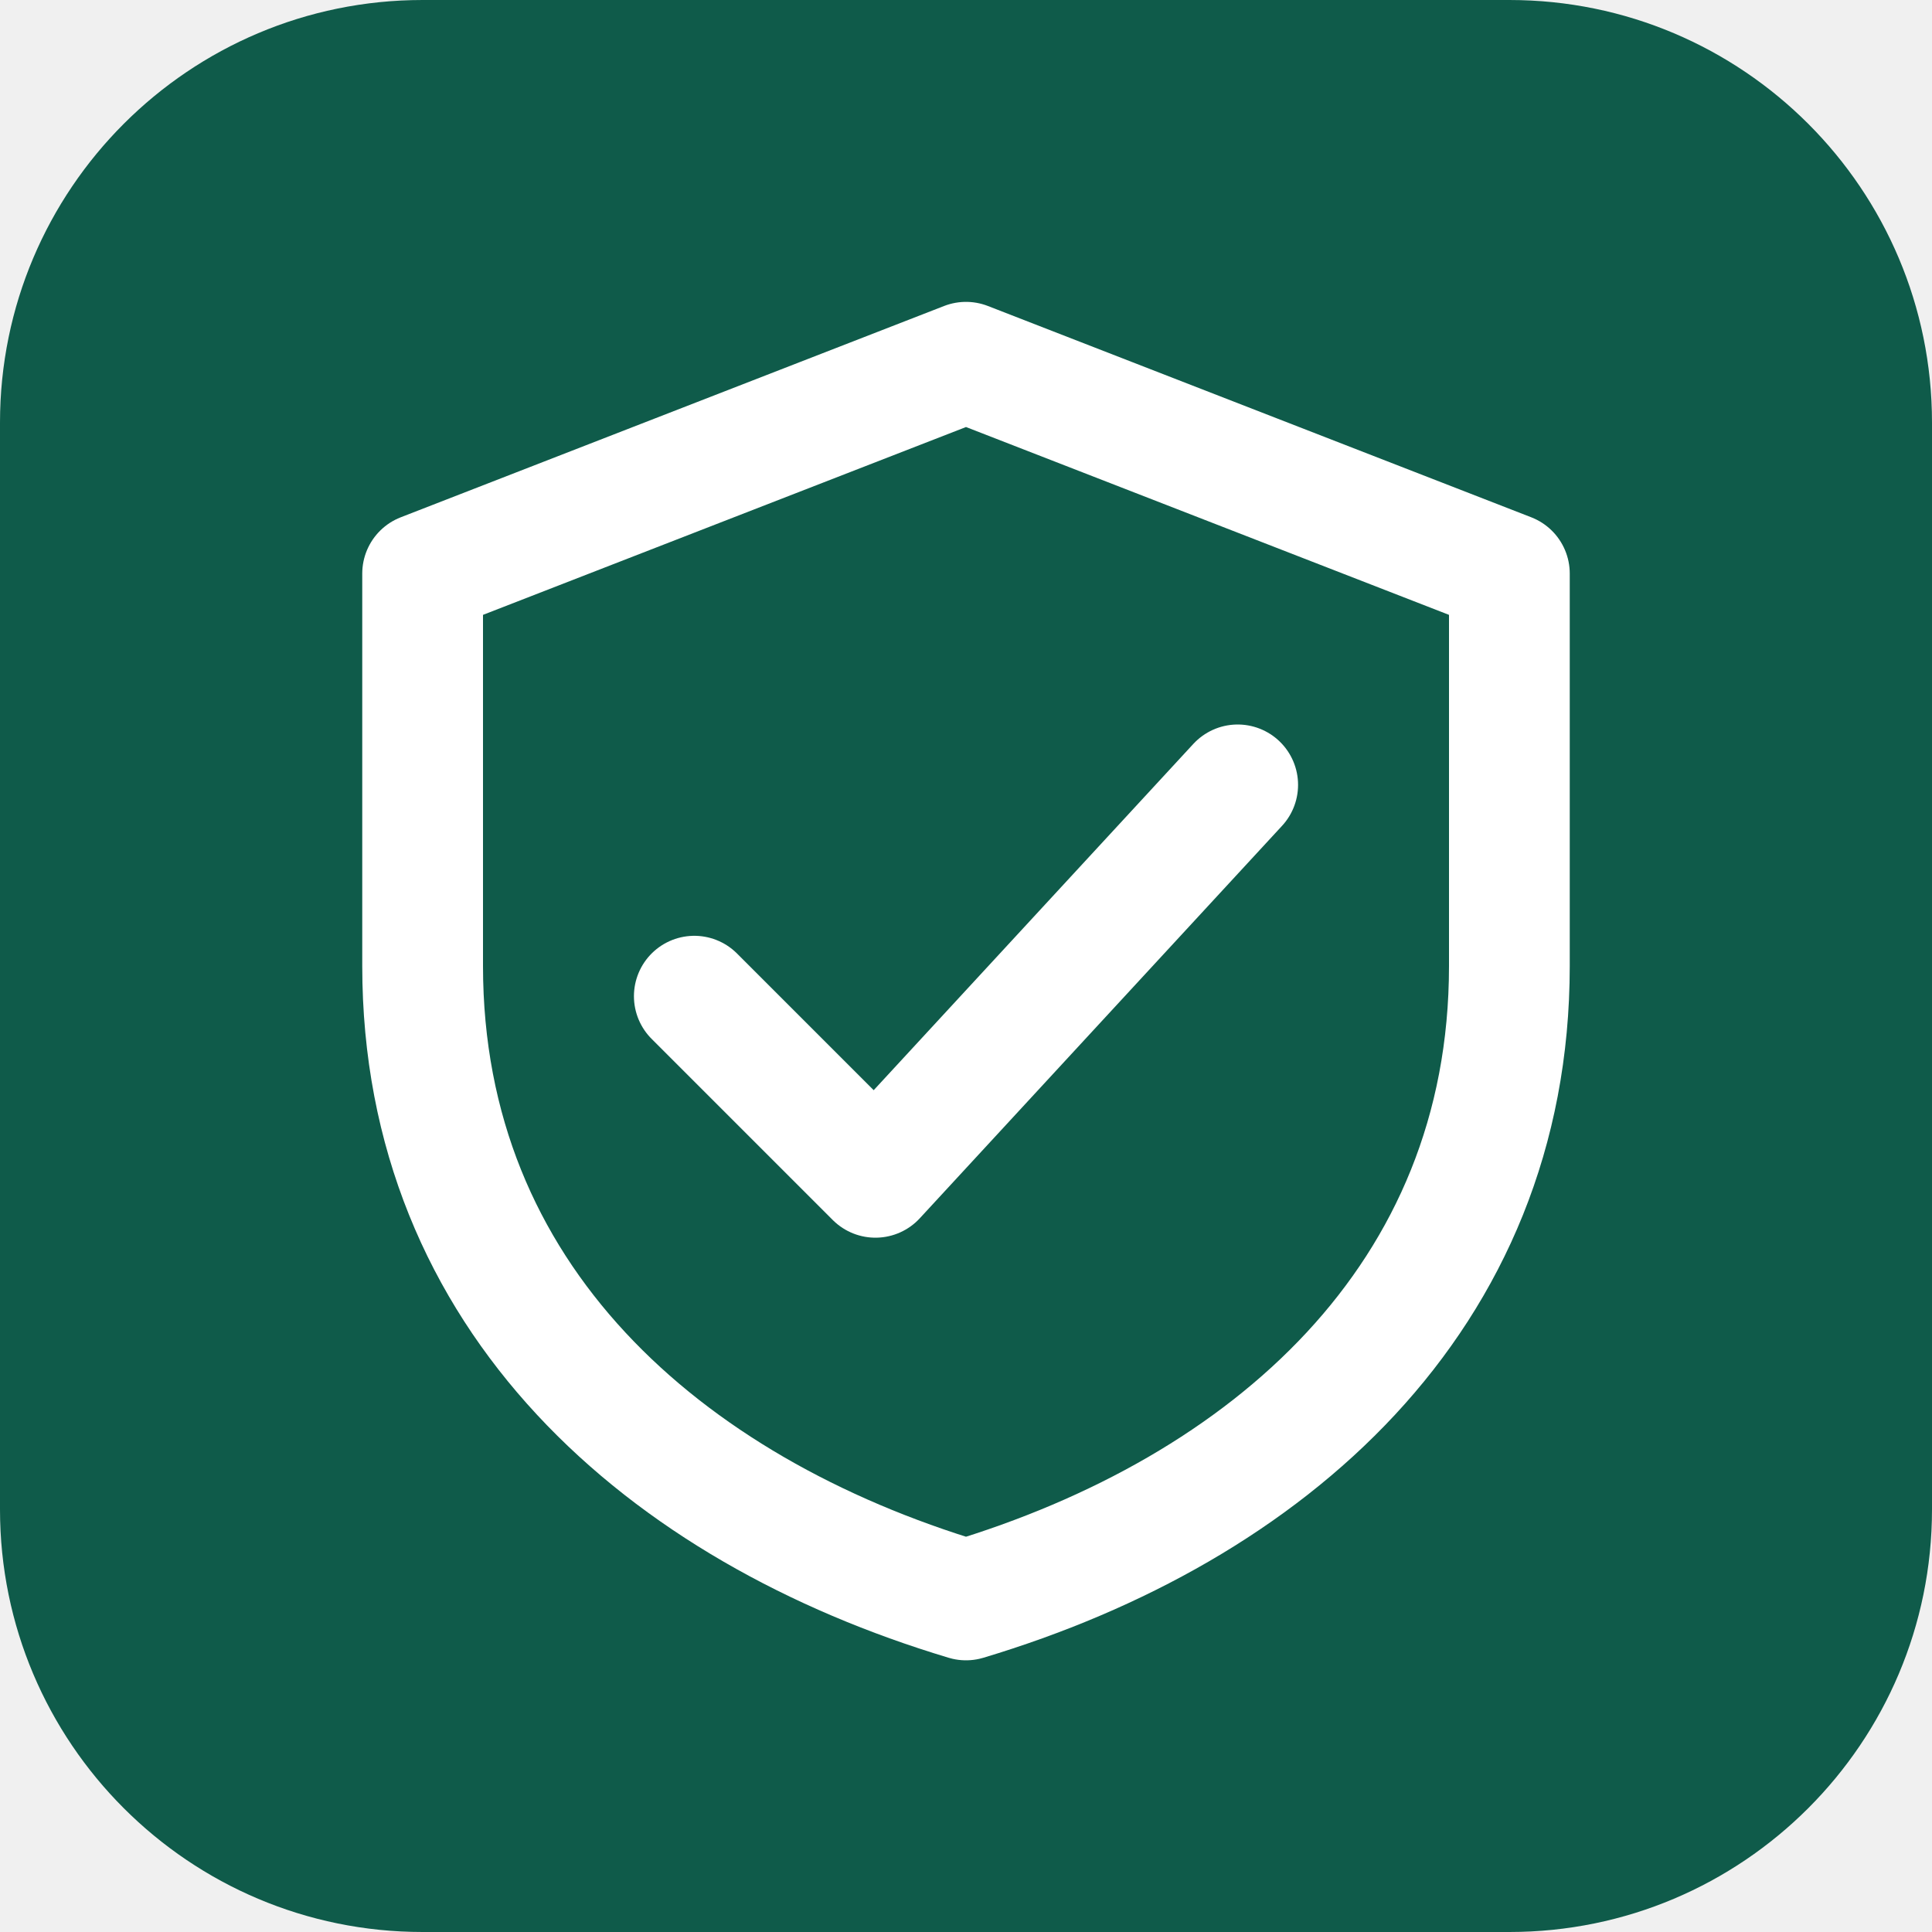
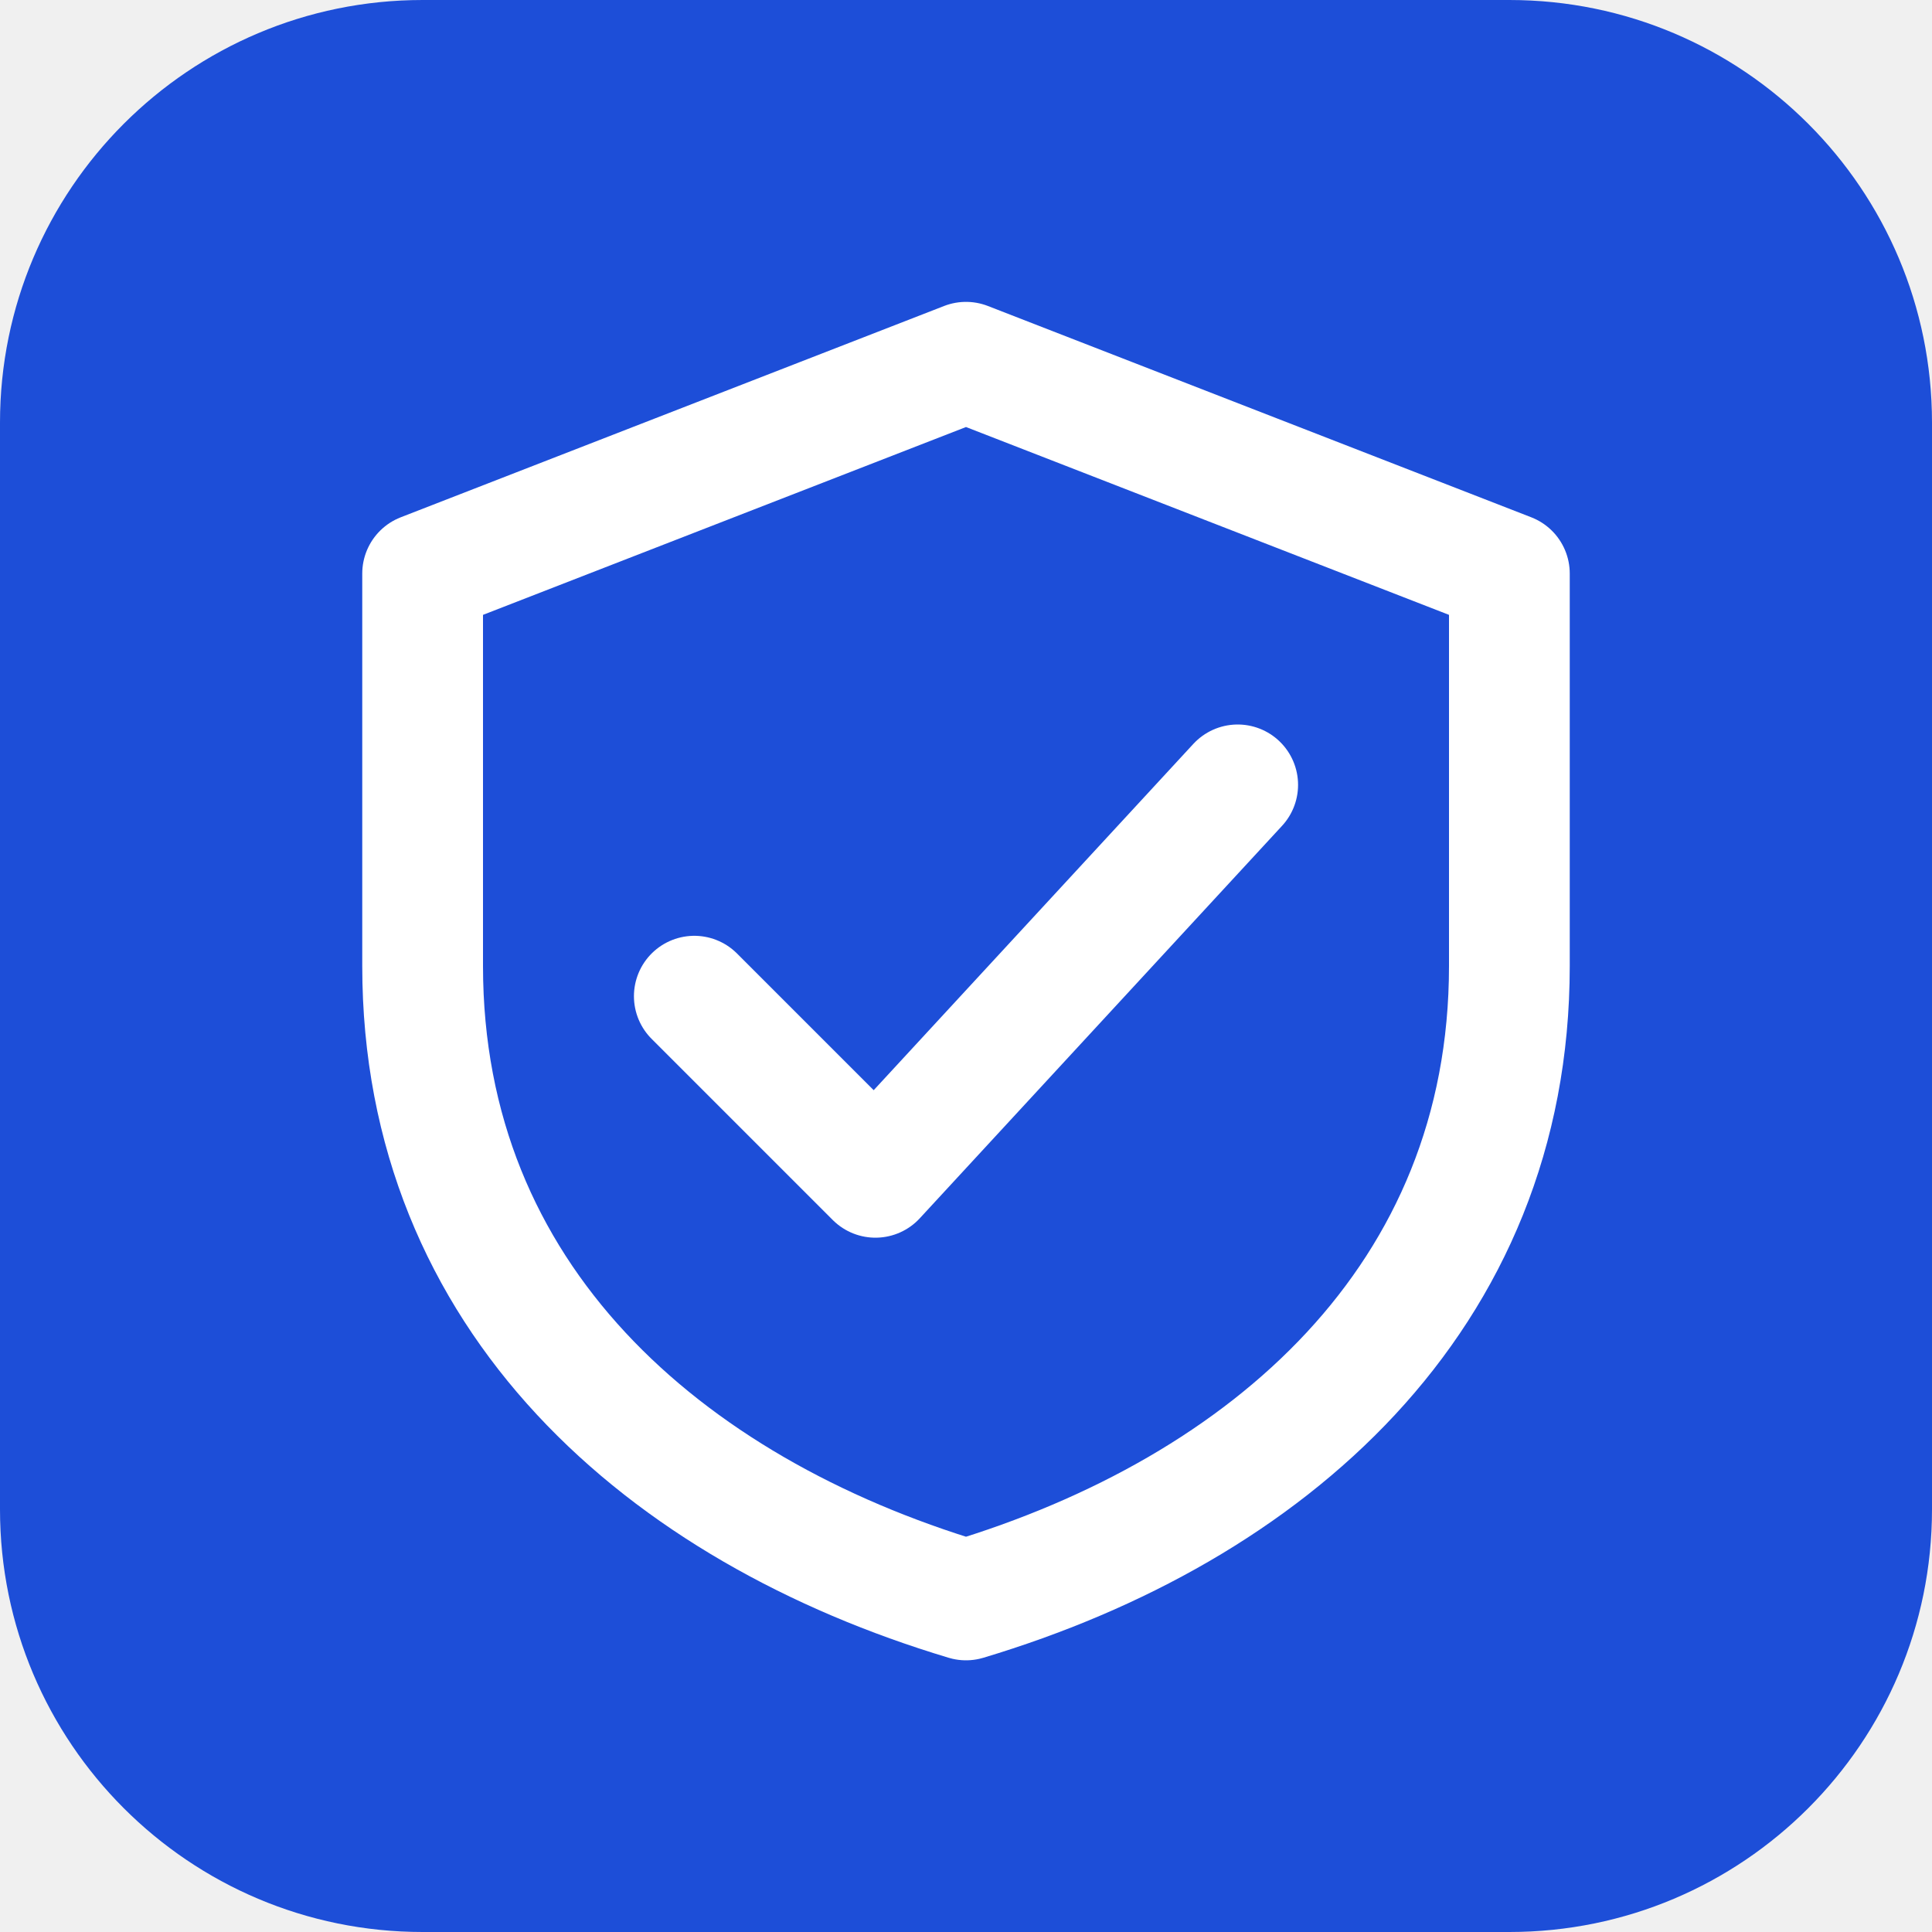
<svg xmlns="http://www.w3.org/2000/svg" viewBox="0 0 64 64">
-   <rect width="64" height="64" rx="14" fill="#0F5B4A" />
+   <rect width="64" height="64" rx="14" fill="#1D4ED8" />
  <path d="M32 12l18 7v13c0 11-8 18-18 21-10-3-18-10-18-21V19z" fill="none" stroke="#fff" stroke-width="4" stroke-linejoin="round" />
  <path d="M23 33l6 6 12-13" fill="none" stroke="#fff" stroke-width="4" stroke-linecap="round" stroke-linejoin="round" />
</svg>
